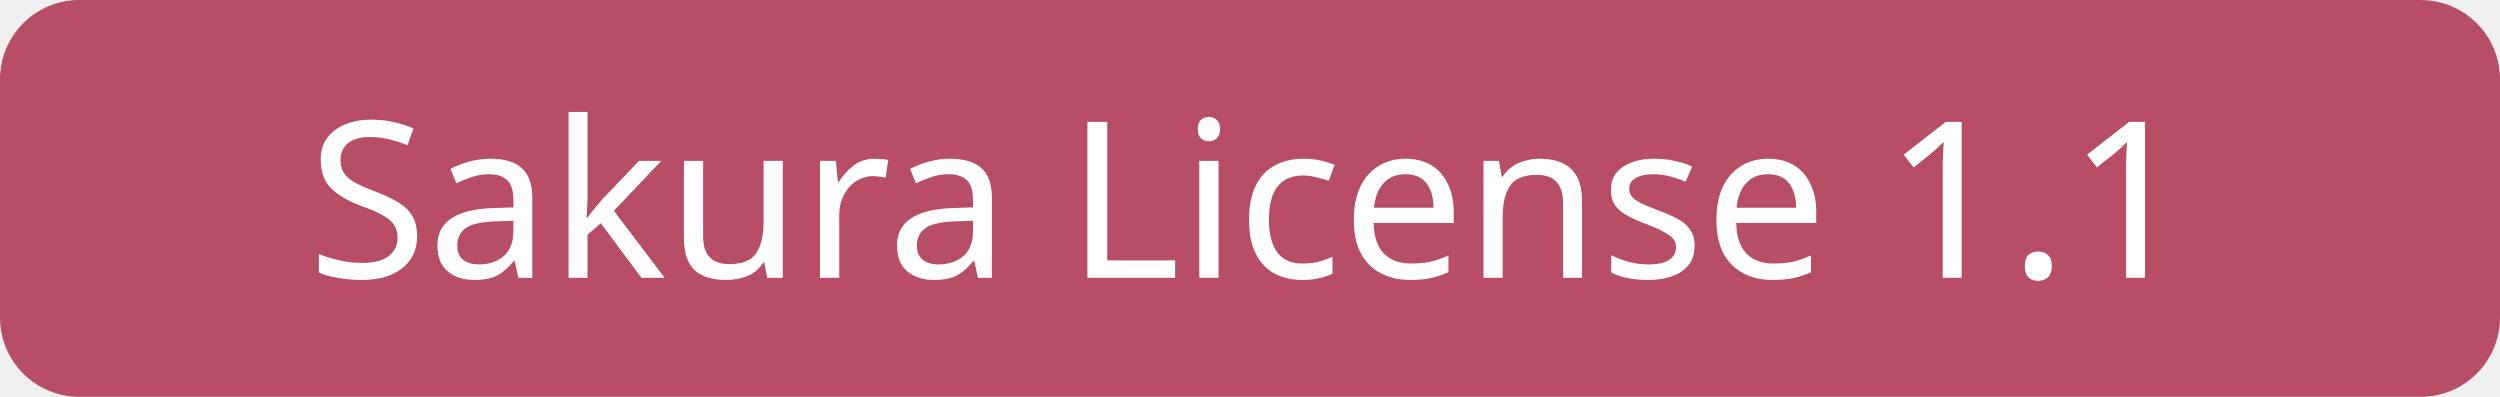
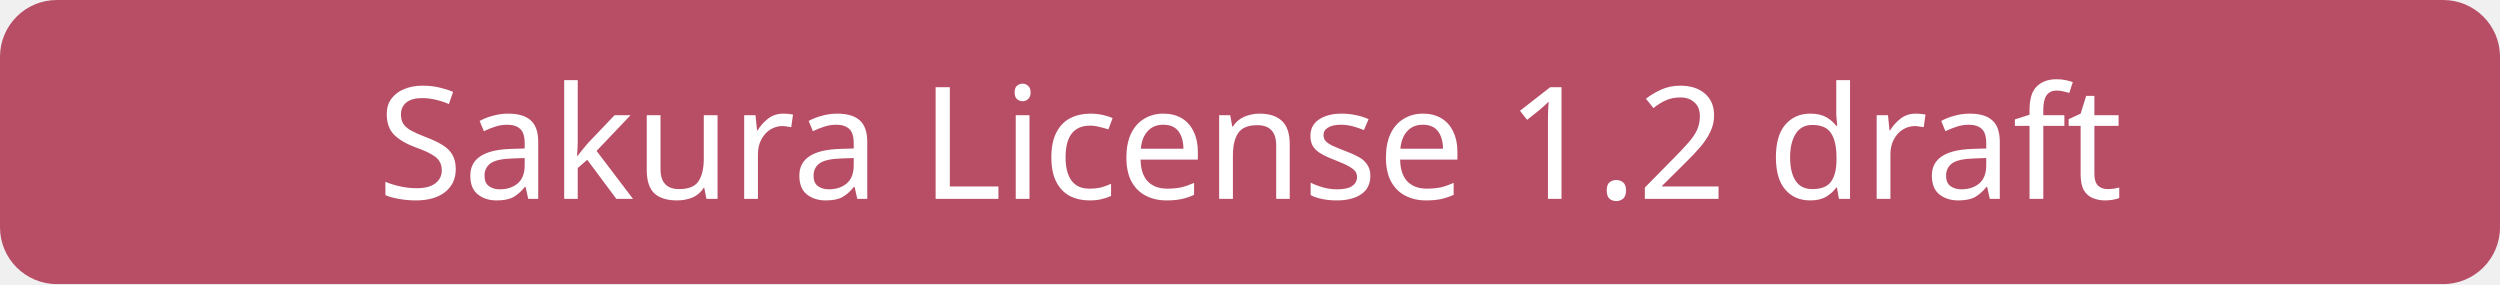
- <svg xmlns="http://www.w3.org/2000/svg" width="126" height="20" viewBox="0 0 126 20" role="img" aria-label="Sakura License">
-   <rect width="126" height="20" rx="4" fill="#b84d66" />
-   <text x="63" y="14" text-anchor="middle" font-family="Verdana, sans-serif" font-size="11" fill="#fff">Sakura License 1.1</text>
+ <svg xmlns="http://www.w3.org/2000/svg" width="176" height="20" viewBox="0 0 176 20" role="img" aria-label="Sakura License 1.2 draft">
+   <rect width="176" height="20" rx="4" fill="#b84d66" />
+   <text x="88" y="14" text-anchor="middle" font-family="Verdana, sans-serif" font-size="11" fill="#fff">Sakura License 1.2 draft</text>
</svg>
